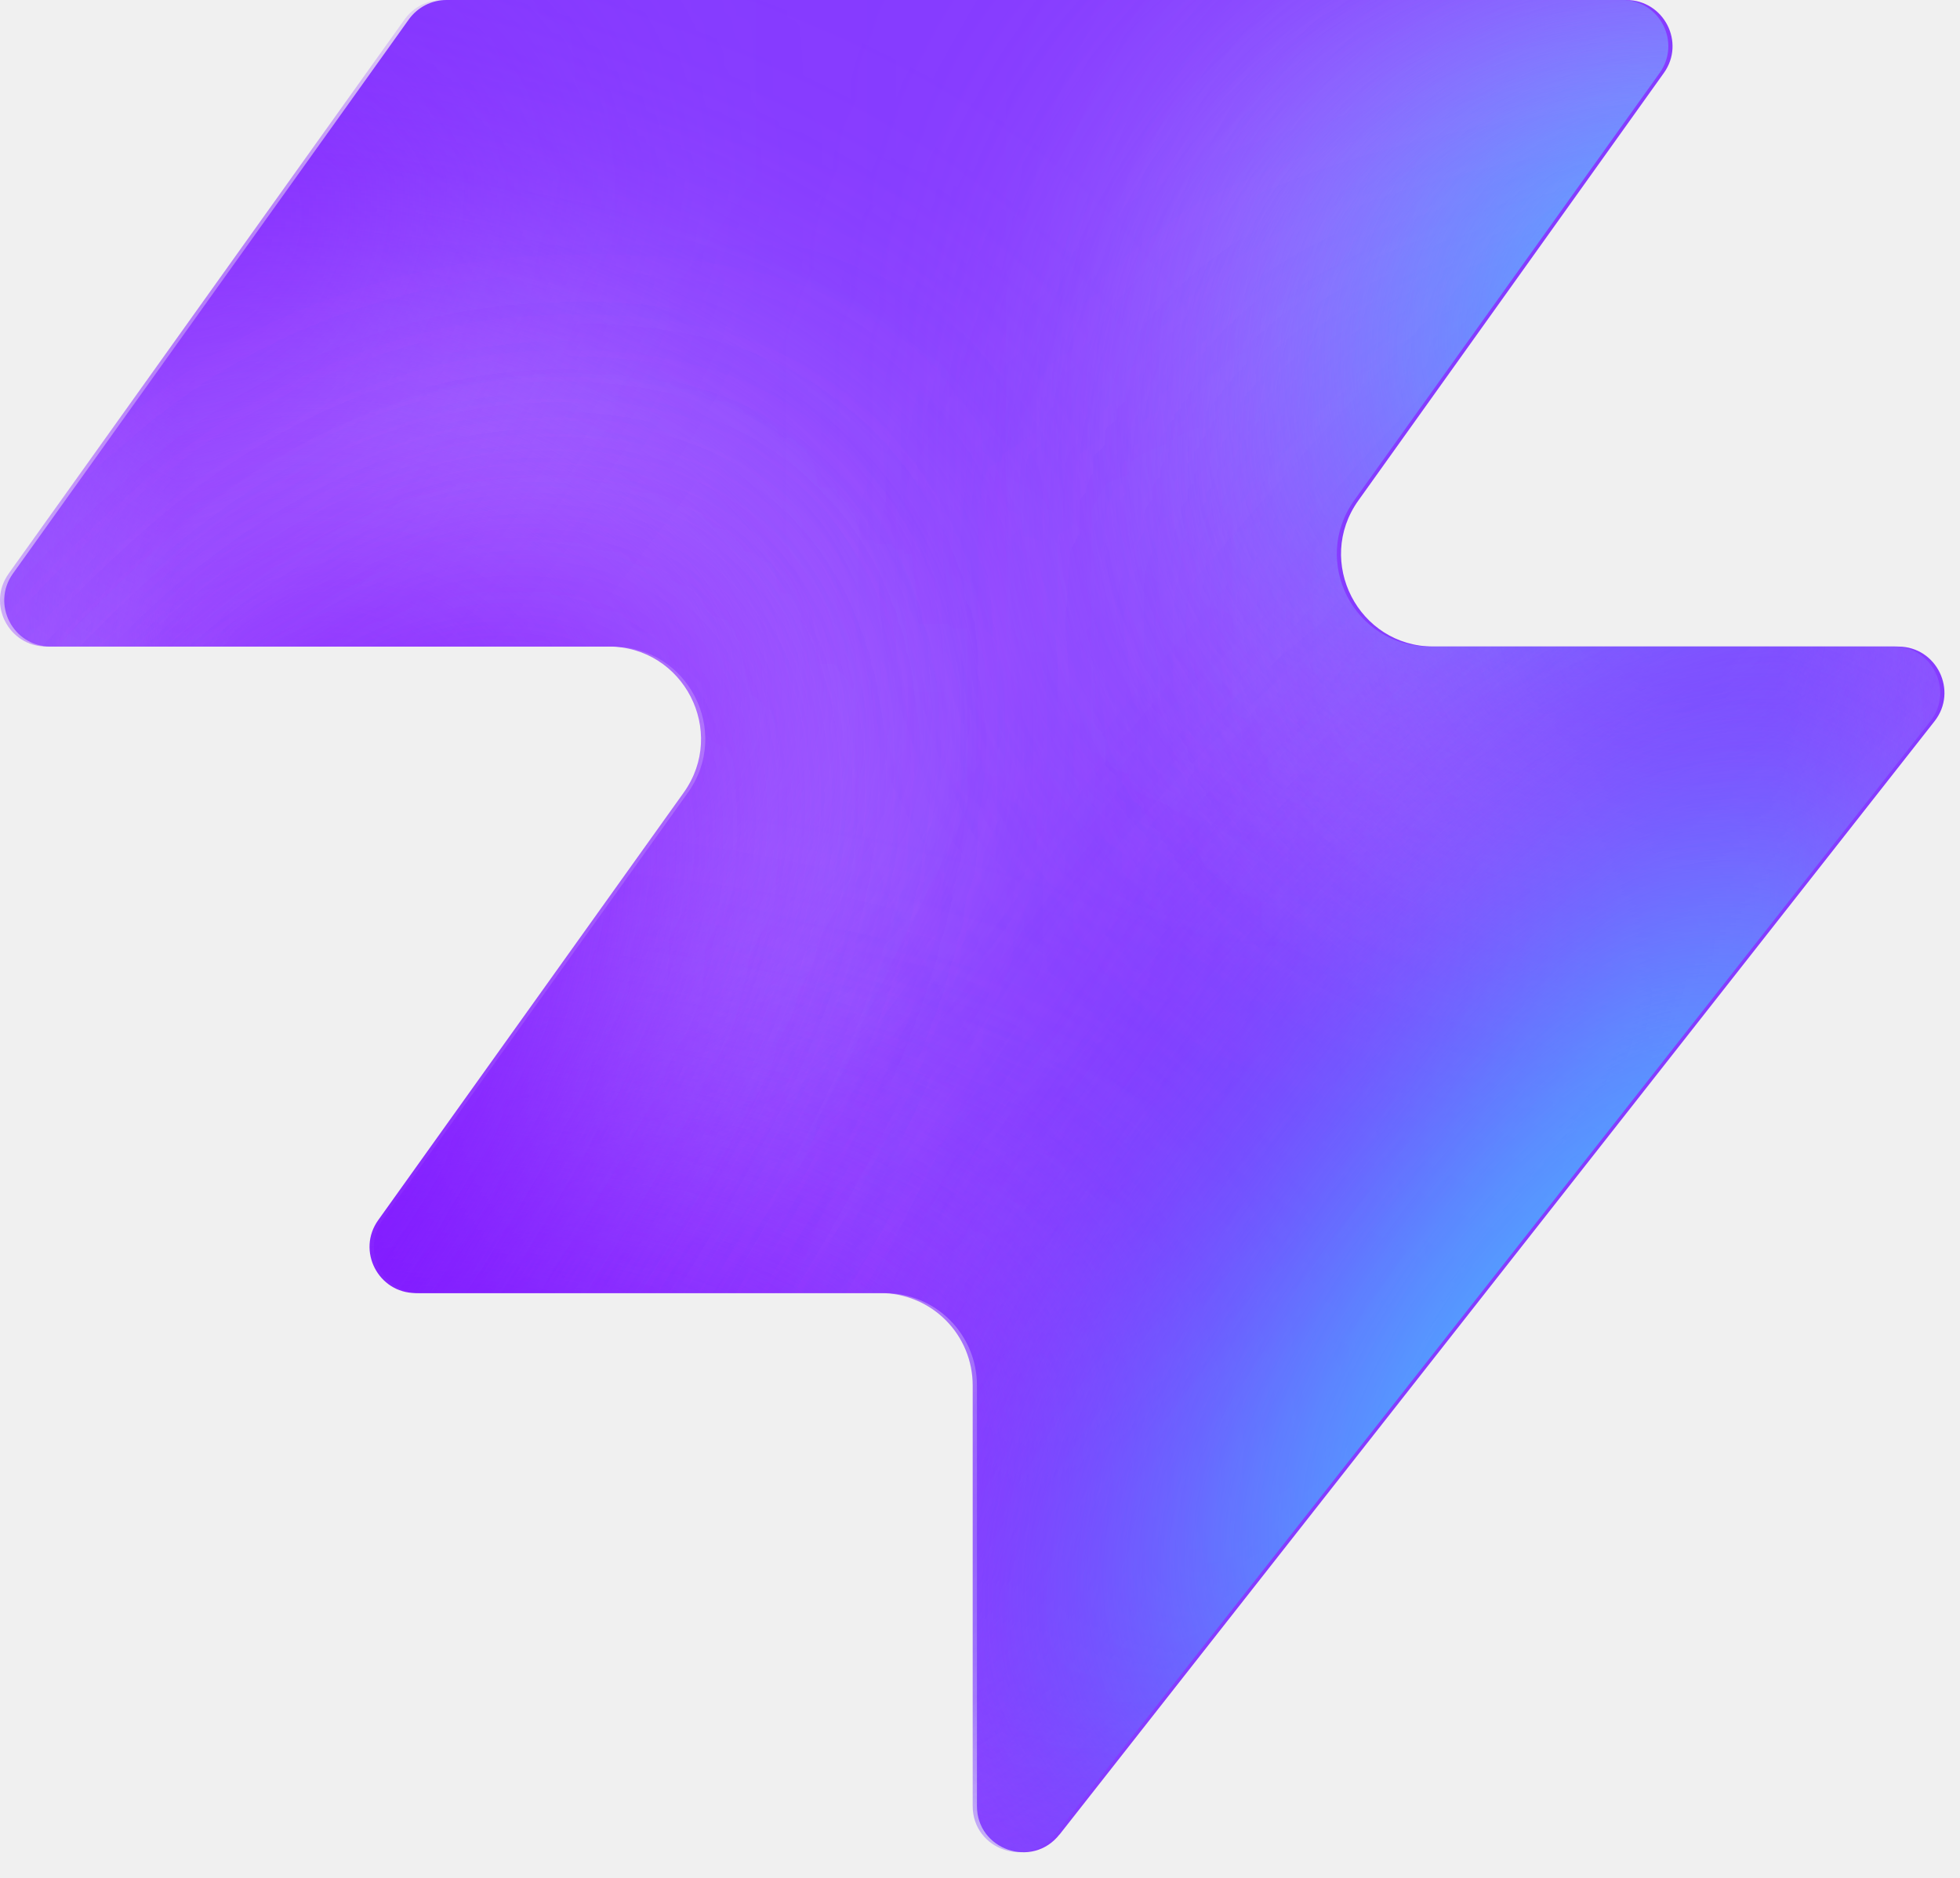
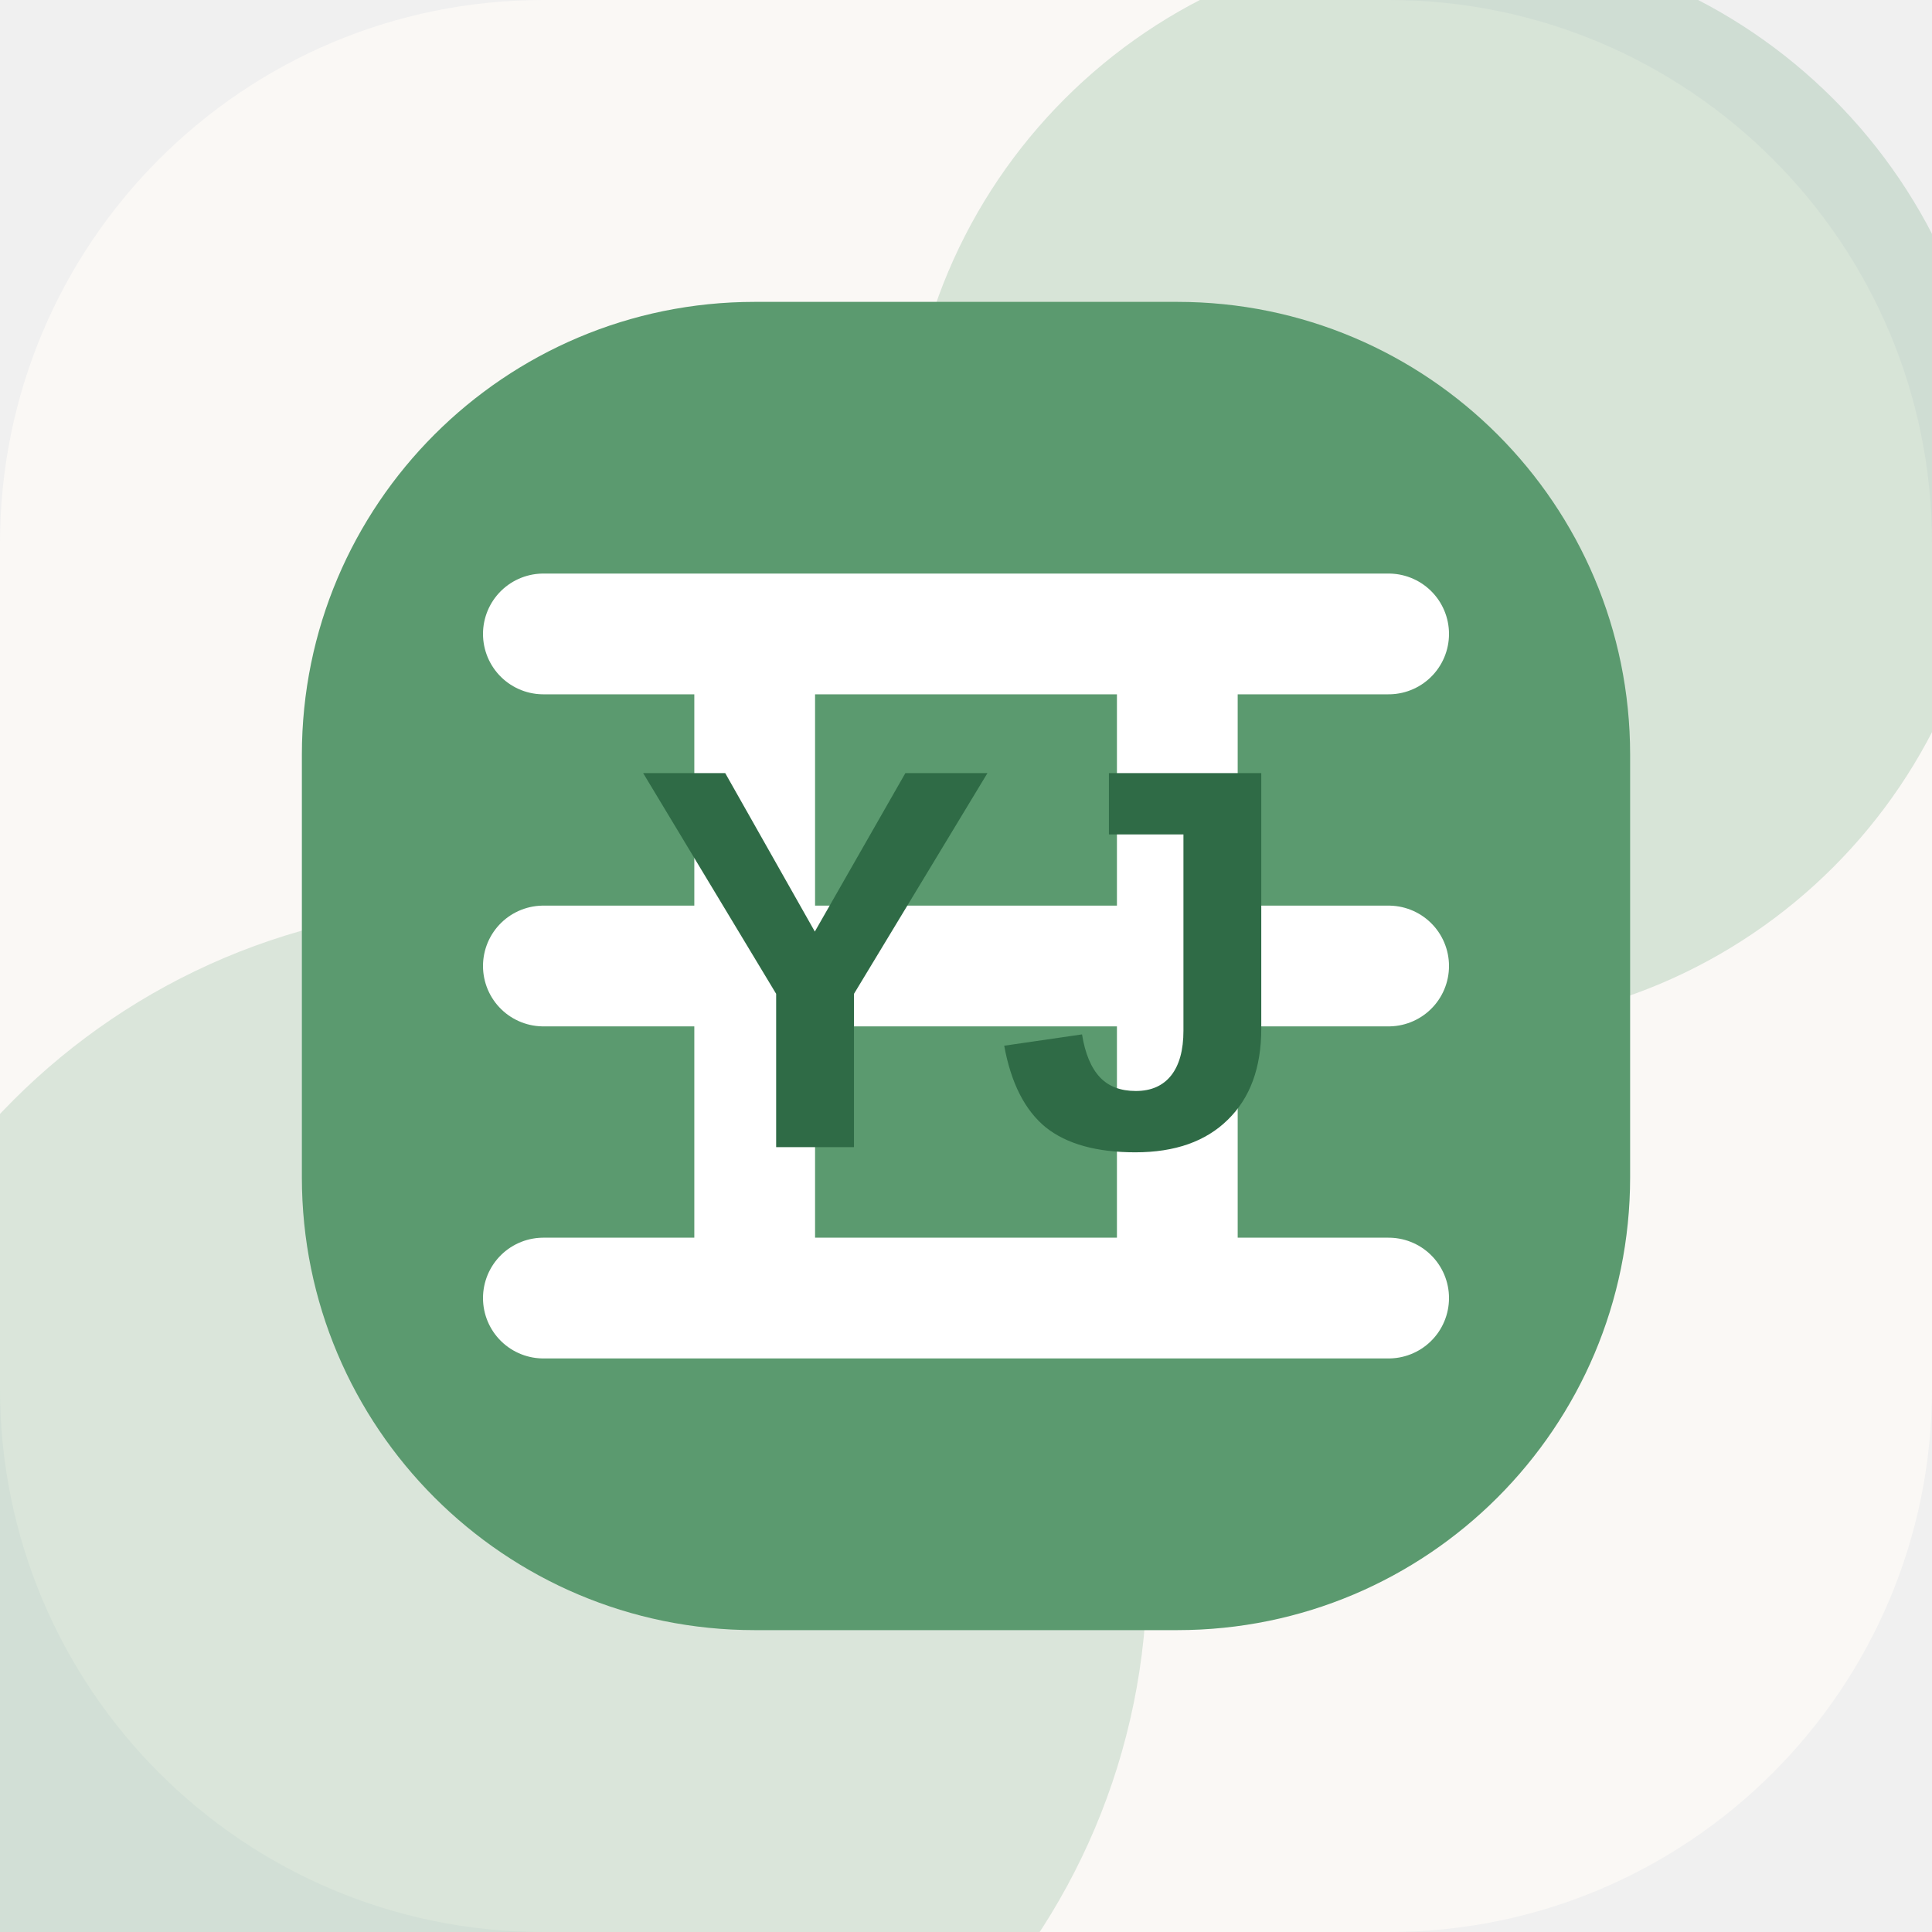
- <svg xmlns="http://www.w3.org/2000/svg" width="48" height="46" fill="none" viewBox="0 0 48 46">
-   <path fill="#863bff" d="M25.946 44.938c-.664.845-2.021.375-2.021-.698V33.937a2.26 2.26 0 0 0-2.262-2.262H10.287c-.92 0-1.456-1.04-.92-1.788l7.48-10.471c1.07-1.497 0-3.578-1.842-3.578H1.237c-.92 0-1.456-1.04-.92-1.788L10.013.474c.214-.297.556-.474.92-.474h28.894c.92 0 1.456 1.04.92 1.788l-7.48 10.471c-1.07 1.498 0 3.579 1.842 3.579h11.377c.943 0 1.473 1.088.89 1.83L25.947 44.94z" style="fill:#863bff;fill:color(display-p3 .525 .23 1);fill-opacity:1" />
-   <mask id="a" width="48" height="46" x="0" y="0" maskUnits="userSpaceOnUse" style="mask-type:alpha">
-     <path fill="#000" d="M25.842 44.938c-.664.844-2.021.375-2.021-.698V33.937a2.26 2.26 0 0 0-2.262-2.262H10.183c-.92 0-1.456-1.04-.92-1.788l7.48-10.471c1.07-1.498 0-3.579-1.842-3.579H1.133c-.92 0-1.456-1.04-.92-1.787L9.91.473c.214-.297.556-.474.92-.474h28.894c.92 0 1.456 1.04.92 1.788l-7.48 10.471c-1.07 1.498 0 3.578 1.842 3.578h11.377c.943 0 1.473 1.088.89 1.832L25.843 44.94z" style="fill:#000;fill-opacity:1" />
-   </mask>
-   <g mask="url(#a)">
-     <g filter="url(#b)">
-       <ellipse cx="5.508" cy="14.704" fill="#ede6ff" rx="5.508" ry="14.704" style="fill:#ede6ff;fill:color(display-p3 .927 .903 1);fill-opacity:1" transform="matrix(.00324 1 1 -.00324 -4.47 31.516)" />
-     </g>
-     <g filter="url(#c)">
-       <ellipse cx="10.399" cy="29.851" fill="#ede6ff" rx="10.399" ry="29.851" style="fill:#ede6ff;fill:color(display-p3 .927 .903 1);fill-opacity:1" transform="matrix(.00324 1 1 -.00324 -39.328 7.883)" />
-     </g>
-     <g filter="url(#d)">
-       <ellipse cx="5.508" cy="30.487" fill="#7e14ff" rx="5.508" ry="30.487" style="fill:#7e14ff;fill:color(display-p3 .492 .077 1);fill-opacity:1" transform="rotate(89.814 -25.913 -14.639)scale(1 -1)" />
-     </g>
-     <g filter="url(#e)">
-       <ellipse cx="5.508" cy="30.599" fill="#7e14ff" rx="5.508" ry="30.599" style="fill:#7e14ff;fill:color(display-p3 .492 .077 1);fill-opacity:1" transform="rotate(89.814 -32.644 -3.334)scale(1 -1)" />
-     </g>
-     <g filter="url(#f)">
-       <ellipse cx="5.508" cy="30.599" fill="#7e14ff" rx="5.508" ry="30.599" style="fill:#7e14ff;fill:color(display-p3 .492 .077 1);fill-opacity:1" transform="matrix(.00324 1 1 -.00324 -34.34 30.47)" />
-     </g>
-     <g filter="url(#g)">
-       <ellipse cx="14.072" cy="22.078" fill="#ede6ff" rx="14.072" ry="22.078" style="fill:#ede6ff;fill:color(display-p3 .927 .903 1);fill-opacity:1" transform="rotate(93.35 24.506 48.493)scale(-1 1)" />
-     </g>
-     <g filter="url(#h)">
-       <ellipse cx="3.47" cy="21.501" fill="#7e14ff" rx="3.47" ry="21.501" style="fill:#7e14ff;fill:color(display-p3 .492 .077 1);fill-opacity:1" transform="rotate(89.009 28.708 47.59)scale(-1 1)" />
-     </g>
-     <g filter="url(#i)">
-       <ellipse cx="3.47" cy="21.501" fill="#7e14ff" rx="3.47" ry="21.501" style="fill:#7e14ff;fill:color(display-p3 .492 .077 1);fill-opacity:1" transform="rotate(89.009 28.708 47.59)scale(-1 1)" />
-     </g>
-     <g filter="url(#j)">
-       <ellipse cx=".387" cy="8.972" fill="#7e14ff" rx="4.407" ry="29.108" style="fill:#7e14ff;fill:color(display-p3 .492 .077 1);fill-opacity:1" transform="rotate(39.51 .387 8.972)" />
-     </g>
-     <g filter="url(#k)">
-       <ellipse cx="47.523" cy="-6.092" fill="#7e14ff" rx="4.407" ry="29.108" style="fill:#7e14ff;fill:color(display-p3 .492 .077 1);fill-opacity:1" transform="rotate(37.892 47.523 -6.092)" />
-     </g>
-     <g filter="url(#l)">
-       <ellipse cx="41.412" cy="6.333" fill="#47bfff" rx="5.971" ry="9.665" style="fill:#47bfff;fill:color(display-p3 .28 .748 1);fill-opacity:1" transform="rotate(37.892 41.412 6.333)" />
-     </g>
-     <g filter="url(#m)">
-       <ellipse cx="-1.879" cy="38.332" fill="#7e14ff" rx="4.407" ry="29.108" style="fill:#7e14ff;fill:color(display-p3 .492 .077 1);fill-opacity:1" transform="rotate(37.892 -1.88 38.332)" />
-     </g>
-     <g filter="url(#n)">
-       <ellipse cx="-1.879" cy="38.332" fill="#7e14ff" rx="4.407" ry="29.108" style="fill:#7e14ff;fill:color(display-p3 .492 .077 1);fill-opacity:1" transform="rotate(37.892 -1.88 38.332)" />
-     </g>
-     <g filter="url(#o)">
-       <ellipse cx="35.651" cy="29.907" fill="#7e14ff" rx="4.407" ry="29.108" style="fill:#7e14ff;fill:color(display-p3 .492 .077 1);fill-opacity:1" transform="rotate(37.892 35.651 29.907)" />
-     </g>
-     <g filter="url(#p)">
-       <ellipse cx="38.418" cy="32.4" fill="#47bfff" rx="5.971" ry="15.297" style="fill:#47bfff;fill:color(display-p3 .28 .748 1);fill-opacity:1" transform="rotate(37.892 38.418 32.4)" />
-     </g>
-   </g>
-   <defs>
-     <filter id="b" width="60.045" height="41.654" x="-19.77" y="16.149" color-interpolation-filters="sRGB" filterUnits="userSpaceOnUse">
-       <feFlood flood-opacity="0" result="BackgroundImageFix" />
-       <feBlend in="SourceGraphic" in2="BackgroundImageFix" result="shape" />
-       <feGaussianBlur result="effect1_foregroundBlur_2002_17158" stdDeviation="7.659" />
-     </filter>
-     <filter id="c" width="90.34" height="51.437" x="-54.613" y="-7.533" color-interpolation-filters="sRGB" filterUnits="userSpaceOnUse">
-       <feFlood flood-opacity="0" result="BackgroundImageFix" />
-       <feBlend in="SourceGraphic" in2="BackgroundImageFix" result="shape" />
-       <feGaussianBlur result="effect1_foregroundBlur_2002_17158" stdDeviation="7.659" />
-     </filter>
-     <filter id="d" width="79.355" height="29.4" x="-49.64" y="2.03" color-interpolation-filters="sRGB" filterUnits="userSpaceOnUse">
-       <feFlood flood-opacity="0" result="BackgroundImageFix" />
-       <feBlend in="SourceGraphic" in2="BackgroundImageFix" result="shape" />
-       <feGaussianBlur result="effect1_foregroundBlur_2002_17158" stdDeviation="4.596" />
-     </filter>
-     <filter id="e" width="79.579" height="29.4" x="-45.045" y="20.029" color-interpolation-filters="sRGB" filterUnits="userSpaceOnUse">
-       <feFlood flood-opacity="0" result="BackgroundImageFix" />
-       <feBlend in="SourceGraphic" in2="BackgroundImageFix" result="shape" />
-       <feGaussianBlur result="effect1_foregroundBlur_2002_17158" stdDeviation="4.596" />
-     </filter>
-     <filter id="f" width="79.579" height="29.4" x="-43.513" y="21.178" color-interpolation-filters="sRGB" filterUnits="userSpaceOnUse">
-       <feFlood flood-opacity="0" result="BackgroundImageFix" />
-       <feBlend in="SourceGraphic" in2="BackgroundImageFix" result="shape" />
-       <feGaussianBlur result="effect1_foregroundBlur_2002_17158" stdDeviation="4.596" />
-     </filter>
-     <filter id="g" width="74.749" height="58.852" x="15.756" y="-17.901" color-interpolation-filters="sRGB" filterUnits="userSpaceOnUse">
-       <feFlood flood-opacity="0" result="BackgroundImageFix" />
-       <feBlend in="SourceGraphic" in2="BackgroundImageFix" result="shape" />
-       <feGaussianBlur result="effect1_foregroundBlur_2002_17158" stdDeviation="7.659" />
-     </filter>
-     <filter id="h" width="61.377" height="25.362" x="23.548" y="2.284" color-interpolation-filters="sRGB" filterUnits="userSpaceOnUse">
-       <feFlood flood-opacity="0" result="BackgroundImageFix" />
-       <feBlend in="SourceGraphic" in2="BackgroundImageFix" result="shape" />
-       <feGaussianBlur result="effect1_foregroundBlur_2002_17158" stdDeviation="4.596" />
-     </filter>
-     <filter id="i" width="61.377" height="25.362" x="23.548" y="2.284" color-interpolation-filters="sRGB" filterUnits="userSpaceOnUse">
-       <feFlood flood-opacity="0" result="BackgroundImageFix" />
-       <feBlend in="SourceGraphic" in2="BackgroundImageFix" result="shape" />
-       <feGaussianBlur result="effect1_foregroundBlur_2002_17158" stdDeviation="4.596" />
-     </filter>
-     <filter id="j" width="56.045" height="63.649" x="-27.636" y="-22.853" color-interpolation-filters="sRGB" filterUnits="userSpaceOnUse">
-       <feFlood flood-opacity="0" result="BackgroundImageFix" />
-       <feBlend in="SourceGraphic" in2="BackgroundImageFix" result="shape" />
-       <feGaussianBlur result="effect1_foregroundBlur_2002_17158" stdDeviation="4.596" />
-     </filter>
-     <filter id="k" width="54.814" height="64.646" x="20.116" y="-38.415" color-interpolation-filters="sRGB" filterUnits="userSpaceOnUse">
-       <feFlood flood-opacity="0" result="BackgroundImageFix" />
-       <feBlend in="SourceGraphic" in2="BackgroundImageFix" result="shape" />
-       <feGaussianBlur result="effect1_foregroundBlur_2002_17158" stdDeviation="4.596" />
-     </filter>
-     <filter id="l" width="33.541" height="35.313" x="24.641" y="-11.323" color-interpolation-filters="sRGB" filterUnits="userSpaceOnUse">
-       <feFlood flood-opacity="0" result="BackgroundImageFix" />
-       <feBlend in="SourceGraphic" in2="BackgroundImageFix" result="shape" />
-       <feGaussianBlur result="effect1_foregroundBlur_2002_17158" stdDeviation="4.596" />
-     </filter>
-     <filter id="m" width="54.814" height="64.646" x="-29.286" y="6.009" color-interpolation-filters="sRGB" filterUnits="userSpaceOnUse">
-       <feFlood flood-opacity="0" result="BackgroundImageFix" />
-       <feBlend in="SourceGraphic" in2="BackgroundImageFix" result="shape" />
-       <feGaussianBlur result="effect1_foregroundBlur_2002_17158" stdDeviation="4.596" />
-     </filter>
-     <filter id="n" width="54.814" height="64.646" x="-29.286" y="6.009" color-interpolation-filters="sRGB" filterUnits="userSpaceOnUse">
-       <feFlood flood-opacity="0" result="BackgroundImageFix" />
-       <feBlend in="SourceGraphic" in2="BackgroundImageFix" result="shape" />
-       <feGaussianBlur result="effect1_foregroundBlur_2002_17158" stdDeviation="4.596" />
-     </filter>
-     <filter id="o" width="54.814" height="64.646" x="8.244" y="-2.416" color-interpolation-filters="sRGB" filterUnits="userSpaceOnUse">
-       <feFlood flood-opacity="0" result="BackgroundImageFix" />
-       <feBlend in="SourceGraphic" in2="BackgroundImageFix" result="shape" />
-       <feGaussianBlur result="effect1_foregroundBlur_2002_17158" stdDeviation="4.596" />
-     </filter>
-     <filter id="p" width="39.409" height="43.623" x="18.713" y="10.588" color-interpolation-filters="sRGB" filterUnits="userSpaceOnUse">
-       <feFlood flood-opacity="0" result="BackgroundImageFix" />
-       <feBlend in="SourceGraphic" in2="BackgroundImageFix" result="shape" />
-       <feGaussianBlur result="effect1_foregroundBlur_2002_17158" stdDeviation="4.596" />
-     </filter>
-   </defs>
+ <svg xmlns="http://www.w3.org/2000/svg" viewBox="0 0 64 64">
+   <rect width="64" height="64" rx="18" fill="#FAF8F5" />
+   <circle cx="48" cy="16" r="18" fill="#5B9A6F" opacity="0.22" />
+   <circle cx="16" cy="52" r="22" fill="#5B9A6F" opacity="0.2" />
+   <rect x="10" y="10" width="44" height="44" rx="15" fill="#5B9A6F" />
+   <path d="M18 21h28M18 32h28M18 43h28M25 21v22M39 21v22" stroke="#FFFFFF" stroke-width="4" stroke-linecap="round" />
+   <text x="32" y="38" text-anchor="middle" font-size="18" font-weight="800" font-family="Arial, sans-serif" fill="#2F6B46">YJ</text>
</svg>
